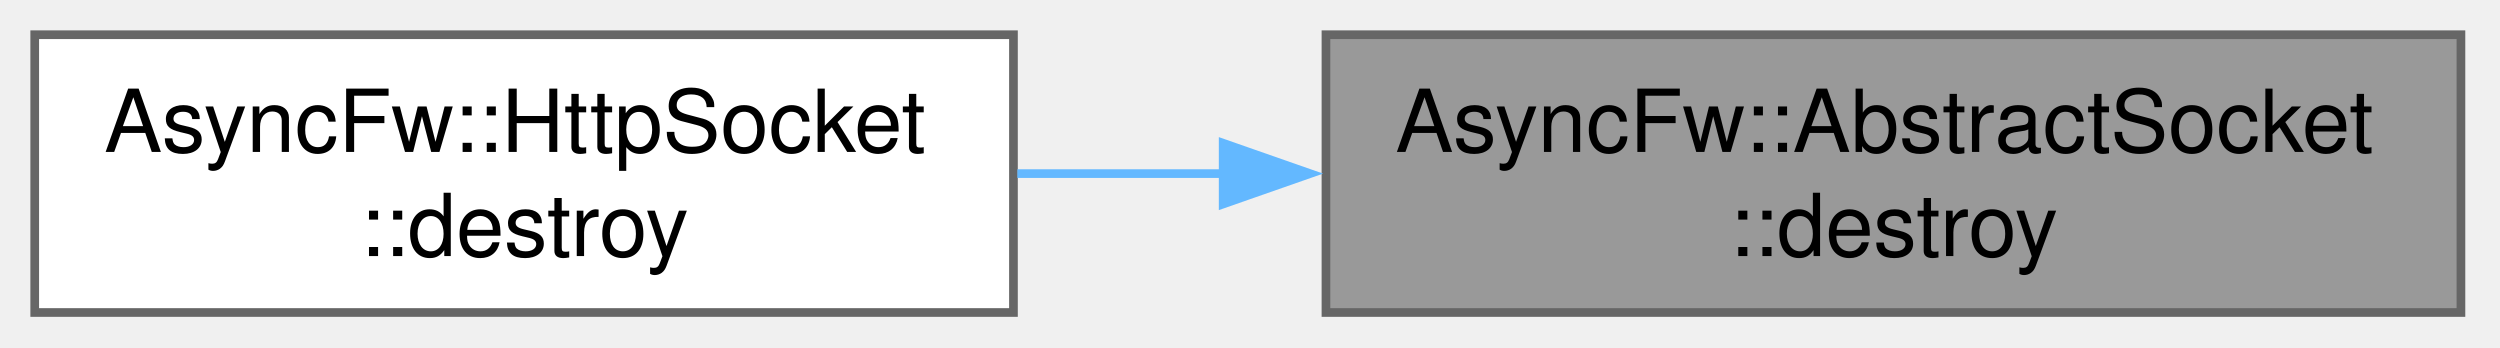
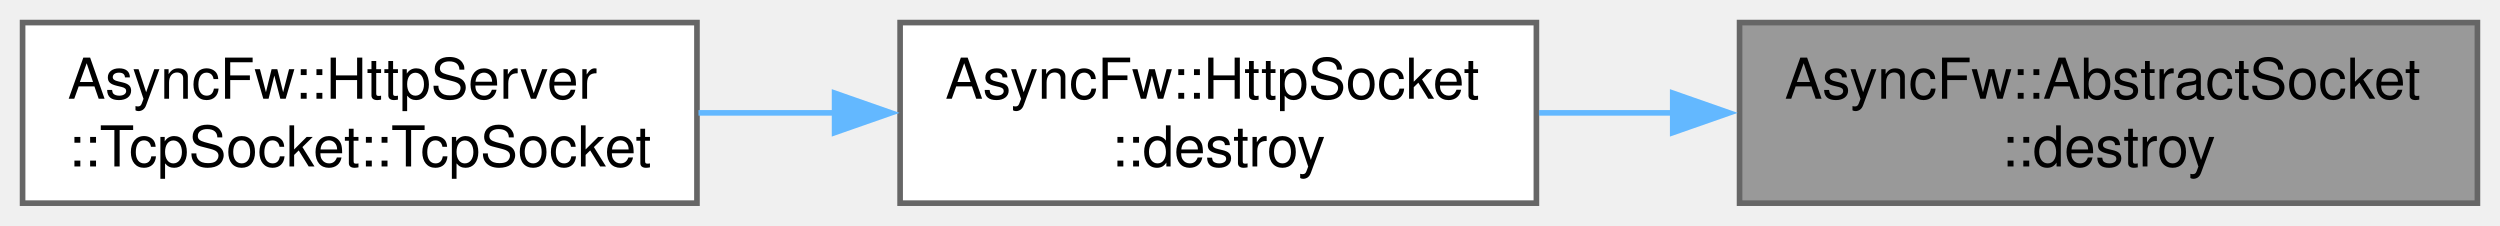
- <svg xmlns="http://www.w3.org/2000/svg" xmlns:xlink="http://www.w3.org/1999/xlink" width="288pt" height="40pt" viewBox="0.00 0.00 288.00 40.00">
+ <svg xmlns="http://www.w3.org/2000/svg" xmlns:xlink="http://www.w3.org/1999/xlink" width="443pt" height="40pt" viewBox="0.00 0.00 443.00 40.00">
  <g id="graph0" class="graph" transform="scale(1 1) rotate(0) translate(4 36)">
    <g id="Node000001" class="node">
      <g id="a_Node000001">
        <a xlink:title="Schedules the socket for deferred asynchronous destruction.">
-           <polygon fill="#999999" stroke="#666666" points="279.5,-32 148.75,-32 148.75,0 279.5,0 279.5,-32" />
-           <text xml:space="preserve" text-anchor="start" x="156.75" y="-18.5" font-family="Helvetica,sans-Serif" font-size="10.00">AsyncFw::AbstractSocket</text>
-           <text xml:space="preserve" text-anchor="middle" x="214.12" y="-6.5" font-family="Helvetica,sans-Serif" font-size="10.00">::destroy</text>
+           <polygon fill="#999999" stroke="#666666" points="435,-32 304.25,-32 304.25,0 435,0 435,-32" />
+           <text xml:space="preserve" text-anchor="start" x="312.25" y="-18.5" font-family="Helvetica,sans-Serif" font-size="10.00">AsyncFw::AbstractSocket</text>
+           <text xml:space="preserve" text-anchor="middle" x="369.62" y="-6.5" font-family="Helvetica,sans-Serif" font-size="10.00">::destroy</text>
        </a>
      </g>
    </g>
    <g id="Node000002" class="node">
      <g id="a_Node000002">
        <a xlink:href="classAsyncFw_1_1HttpSocket.html#a8268467d3581a4d393e9ccd288de32ff" target="_top" xlink:title="Schedules the socket for deferred asynchronous destruction.">
-           <polygon fill="white" stroke="#666666" points="112.75,-32 0,-32 0,0 112.75,0 112.75,-32" />
-           <text xml:space="preserve" text-anchor="start" x="8" y="-18.5" font-family="Helvetica,sans-Serif" font-size="10.00">AsyncFw::HttpSocket</text>
-           <text xml:space="preserve" text-anchor="middle" x="56.38" y="-6.5" font-family="Helvetica,sans-Serif" font-size="10.00">::destroy</text>
+           <polygon fill="white" stroke="#666666" points="268.25,-32 155.5,-32 155.5,0 268.25,0 268.25,-32" />
+           <text xml:space="preserve" text-anchor="start" x="163.5" y="-18.5" font-family="Helvetica,sans-Serif" font-size="10.00">AsyncFw::HttpSocket</text>
+           <text xml:space="preserve" text-anchor="middle" x="211.88" y="-6.5" font-family="Helvetica,sans-Serif" font-size="10.00">::destroy</text>
        </a>
      </g>
    </g>
    <g id="edge1_Node000001_Node000002" class="edge">
      <g id="a_edge1_Node000001_Node000002">
        <a xlink:title=" ">
-           <path fill="none" stroke="#63b8ff" d="M137.09,-16C129.04,-16 120.96,-16 113.2,-16" />
-           <polygon fill="#63b8ff" stroke="#63b8ff" points="136.91,-19.5 146.91,-16 136.91,-12.5 136.91,-19.5" />
+           <path fill="none" stroke="#63b8ff" d="M292.59,-16C284.54,-16 276.46,-16 268.7,-16" />
+           <polygon fill="#63b8ff" stroke="#63b8ff" points="292.41,-19.5 302.41,-16 292.41,-12.5 292.41,-19.5" />
+         </a>
+       </g>
+     </g>
+     <g id="Node000003" class="node">
+       <g id="a_Node000003">
+         <a xlink:href="classAsyncFw_1_1HttpServer_1_1TcpSocket.html#a41557b69e30e25b97cbdda210afb7657" target="_top" xlink:title="Constructs a new TcpSocket associated with the parent server.">
+           <polygon fill="white" stroke="#666666" points="119.5,-32 0,-32 0,0 119.5,0 119.5,-32" />
+           <text xml:space="preserve" text-anchor="start" x="8" y="-18.5" font-family="Helvetica,sans-Serif" font-size="10.00">AsyncFw::HttpServer</text>
+           <text xml:space="preserve" text-anchor="middle" x="59.75" y="-6.5" font-family="Helvetica,sans-Serif" font-size="10.00">::TcpSocket::TcpSocket</text>
+         </a>
+       </g>
+     </g>
+     <g id="edge2_Node000002_Node000003" class="edge">
+       <g id="a_edge2_Node000002_Node000003">
+         <a xlink:title=" ">
+           <path fill="none" stroke="#63b8ff" d="M144.08,-16C135.98,-16 127.75,-16 119.77,-16" />
+           <polygon fill="#63b8ff" stroke="#63b8ff" points="143.89,-19.5 153.89,-16 143.89,-12.5 143.89,-19.5" />
        </a>
      </g>
    </g>
  </g>
</svg>
